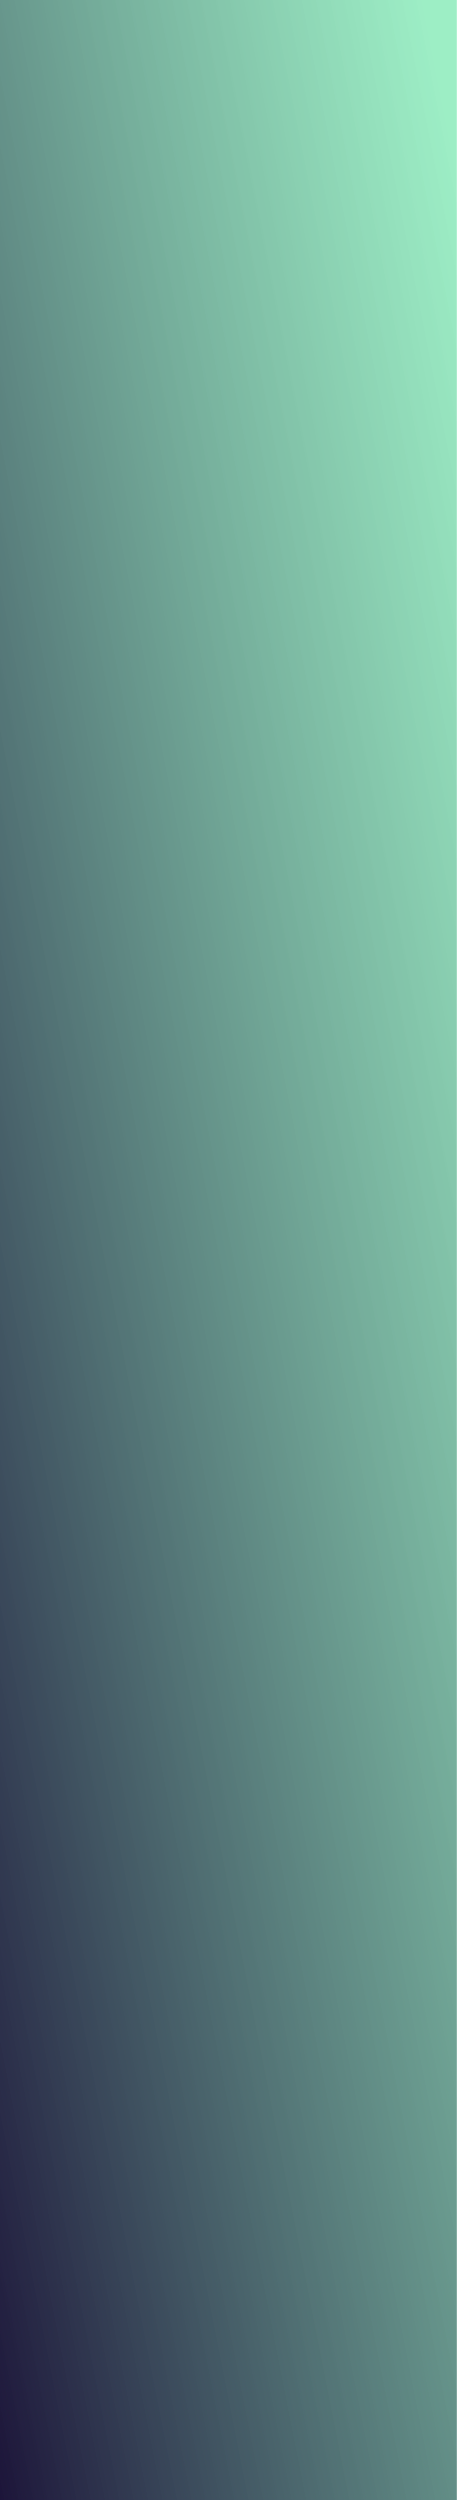
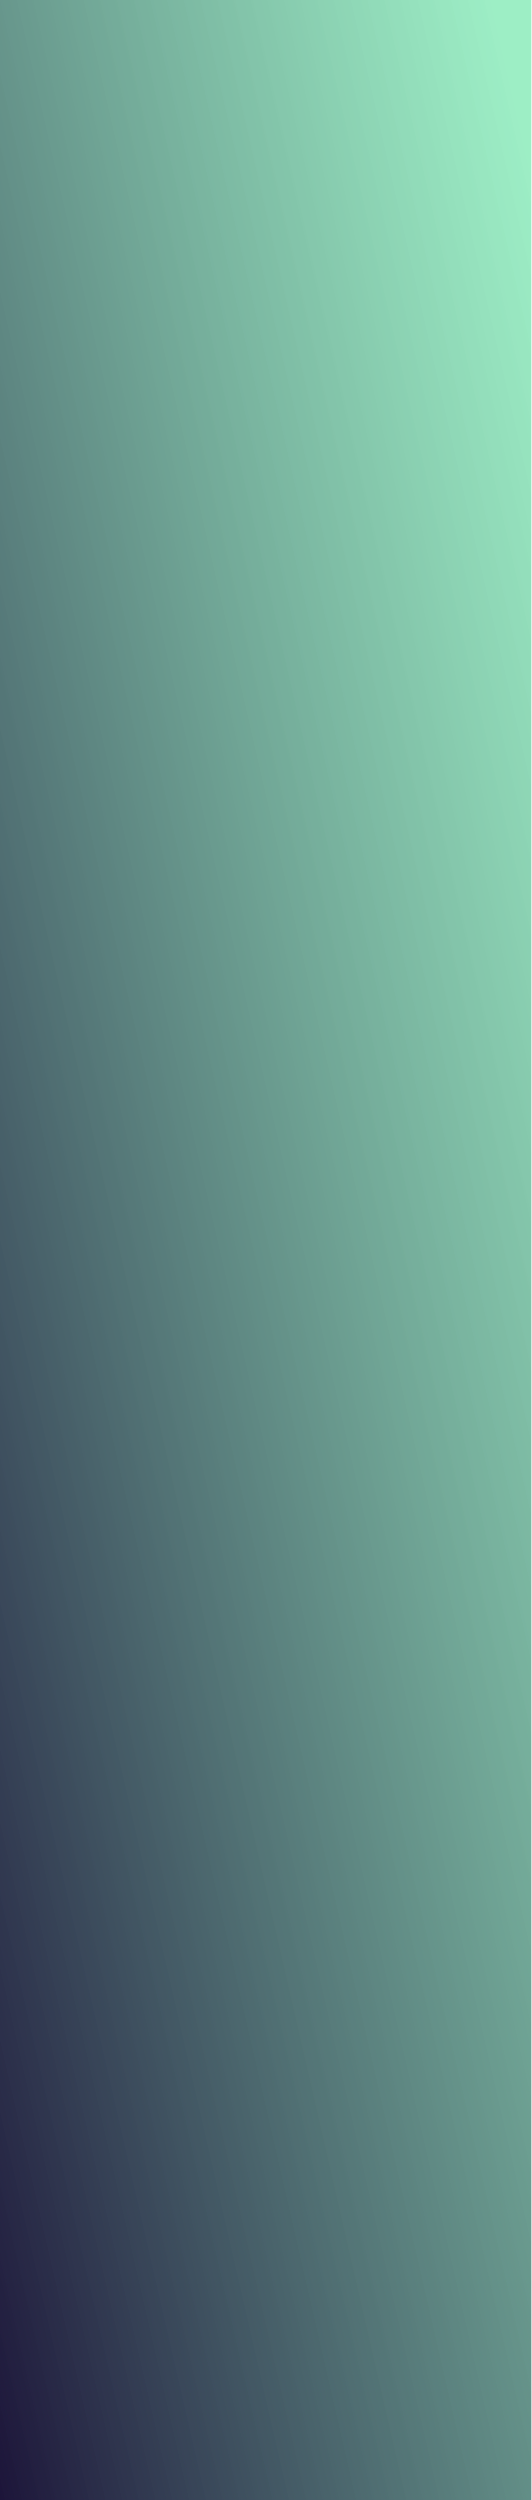
- <svg xmlns="http://www.w3.org/2000/svg" width="375.189" height="2053.268" viewBox="0 0 375.189 2053.268">
+ <svg xmlns="http://www.w3.org/2000/svg" width="481.179" height="2263.975" viewBox="0 0 481.179 2263.975">
  <defs>
    <linearGradient id="linear-gradient" x1="0.922" x2="0" y2="1" gradientUnits="objectBoundingBox">
      <stop offset="0" stop-color="#7ce8b2" stop-opacity="0.749" />
      <stop offset="1" stop-color="#1c1439" />
    </linearGradient>
  </defs>
-   <path id="Tło" d="M0,0H375.189V2053.268H0Z" fill="url(#linear-gradient)" />
+   <path id="bg_projects" d="M0,0H481.179V2263.975H0Z" fill="url(#linear-gradient)" />
</svg>
